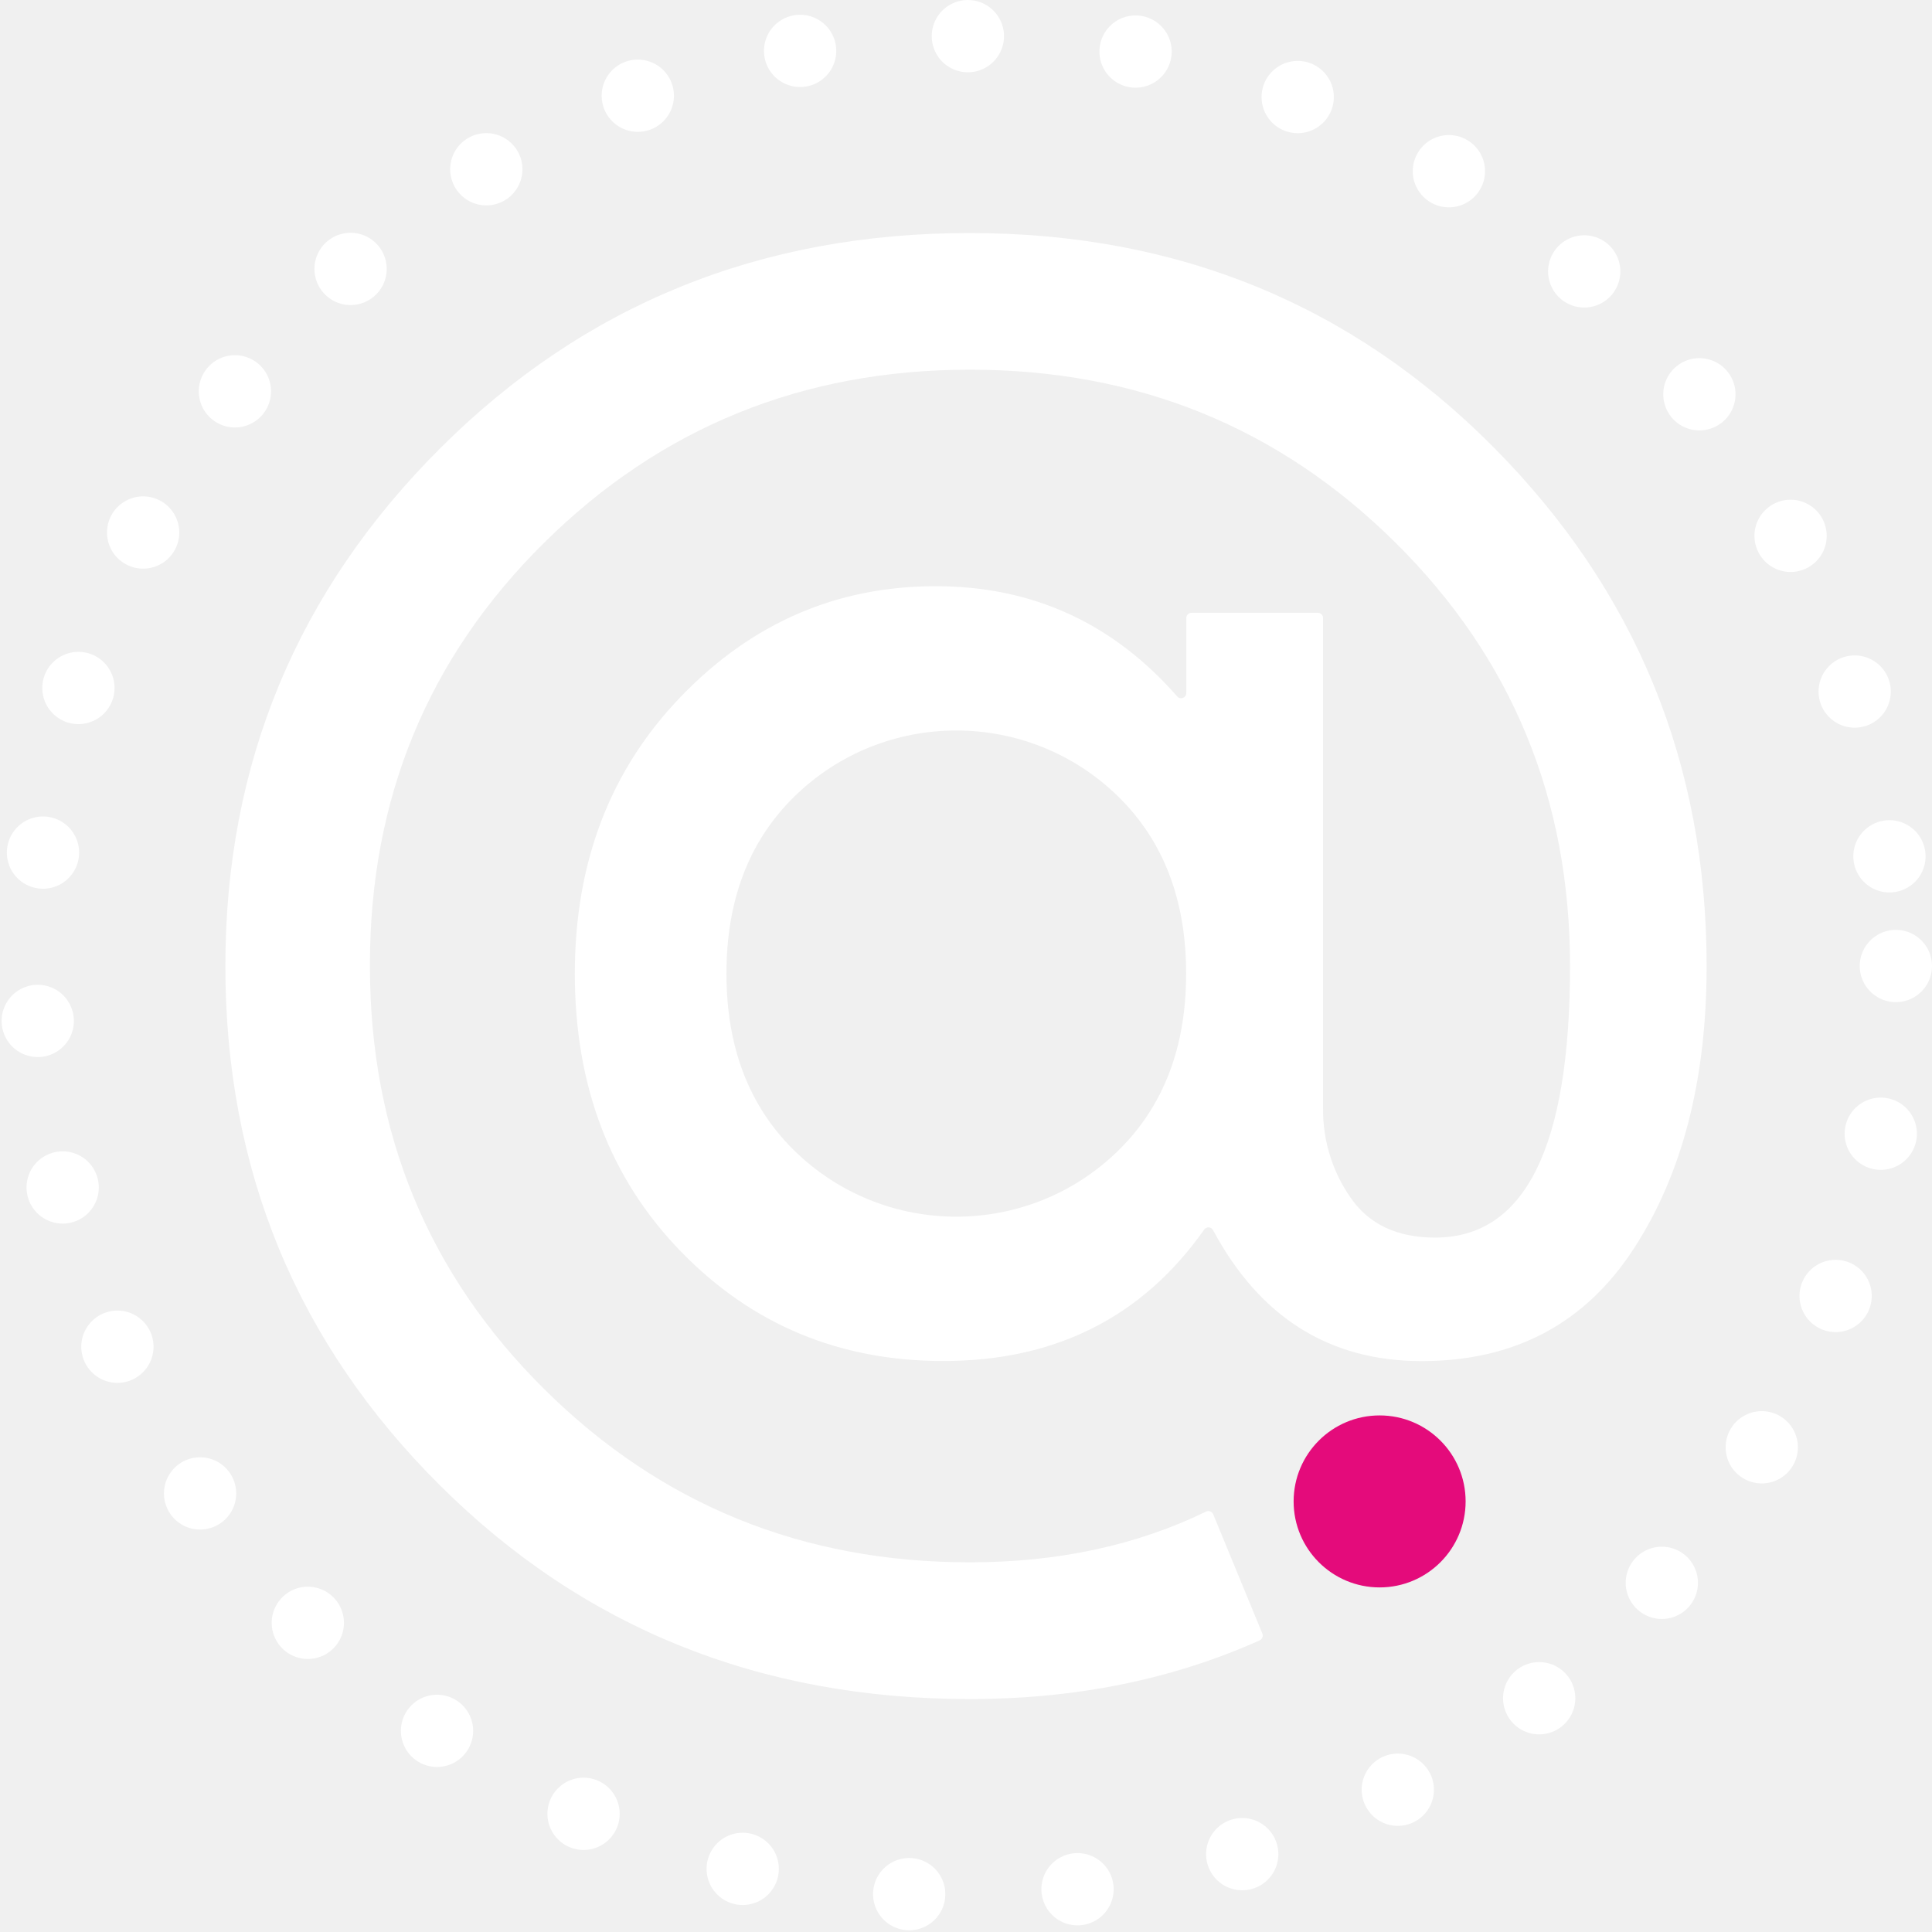
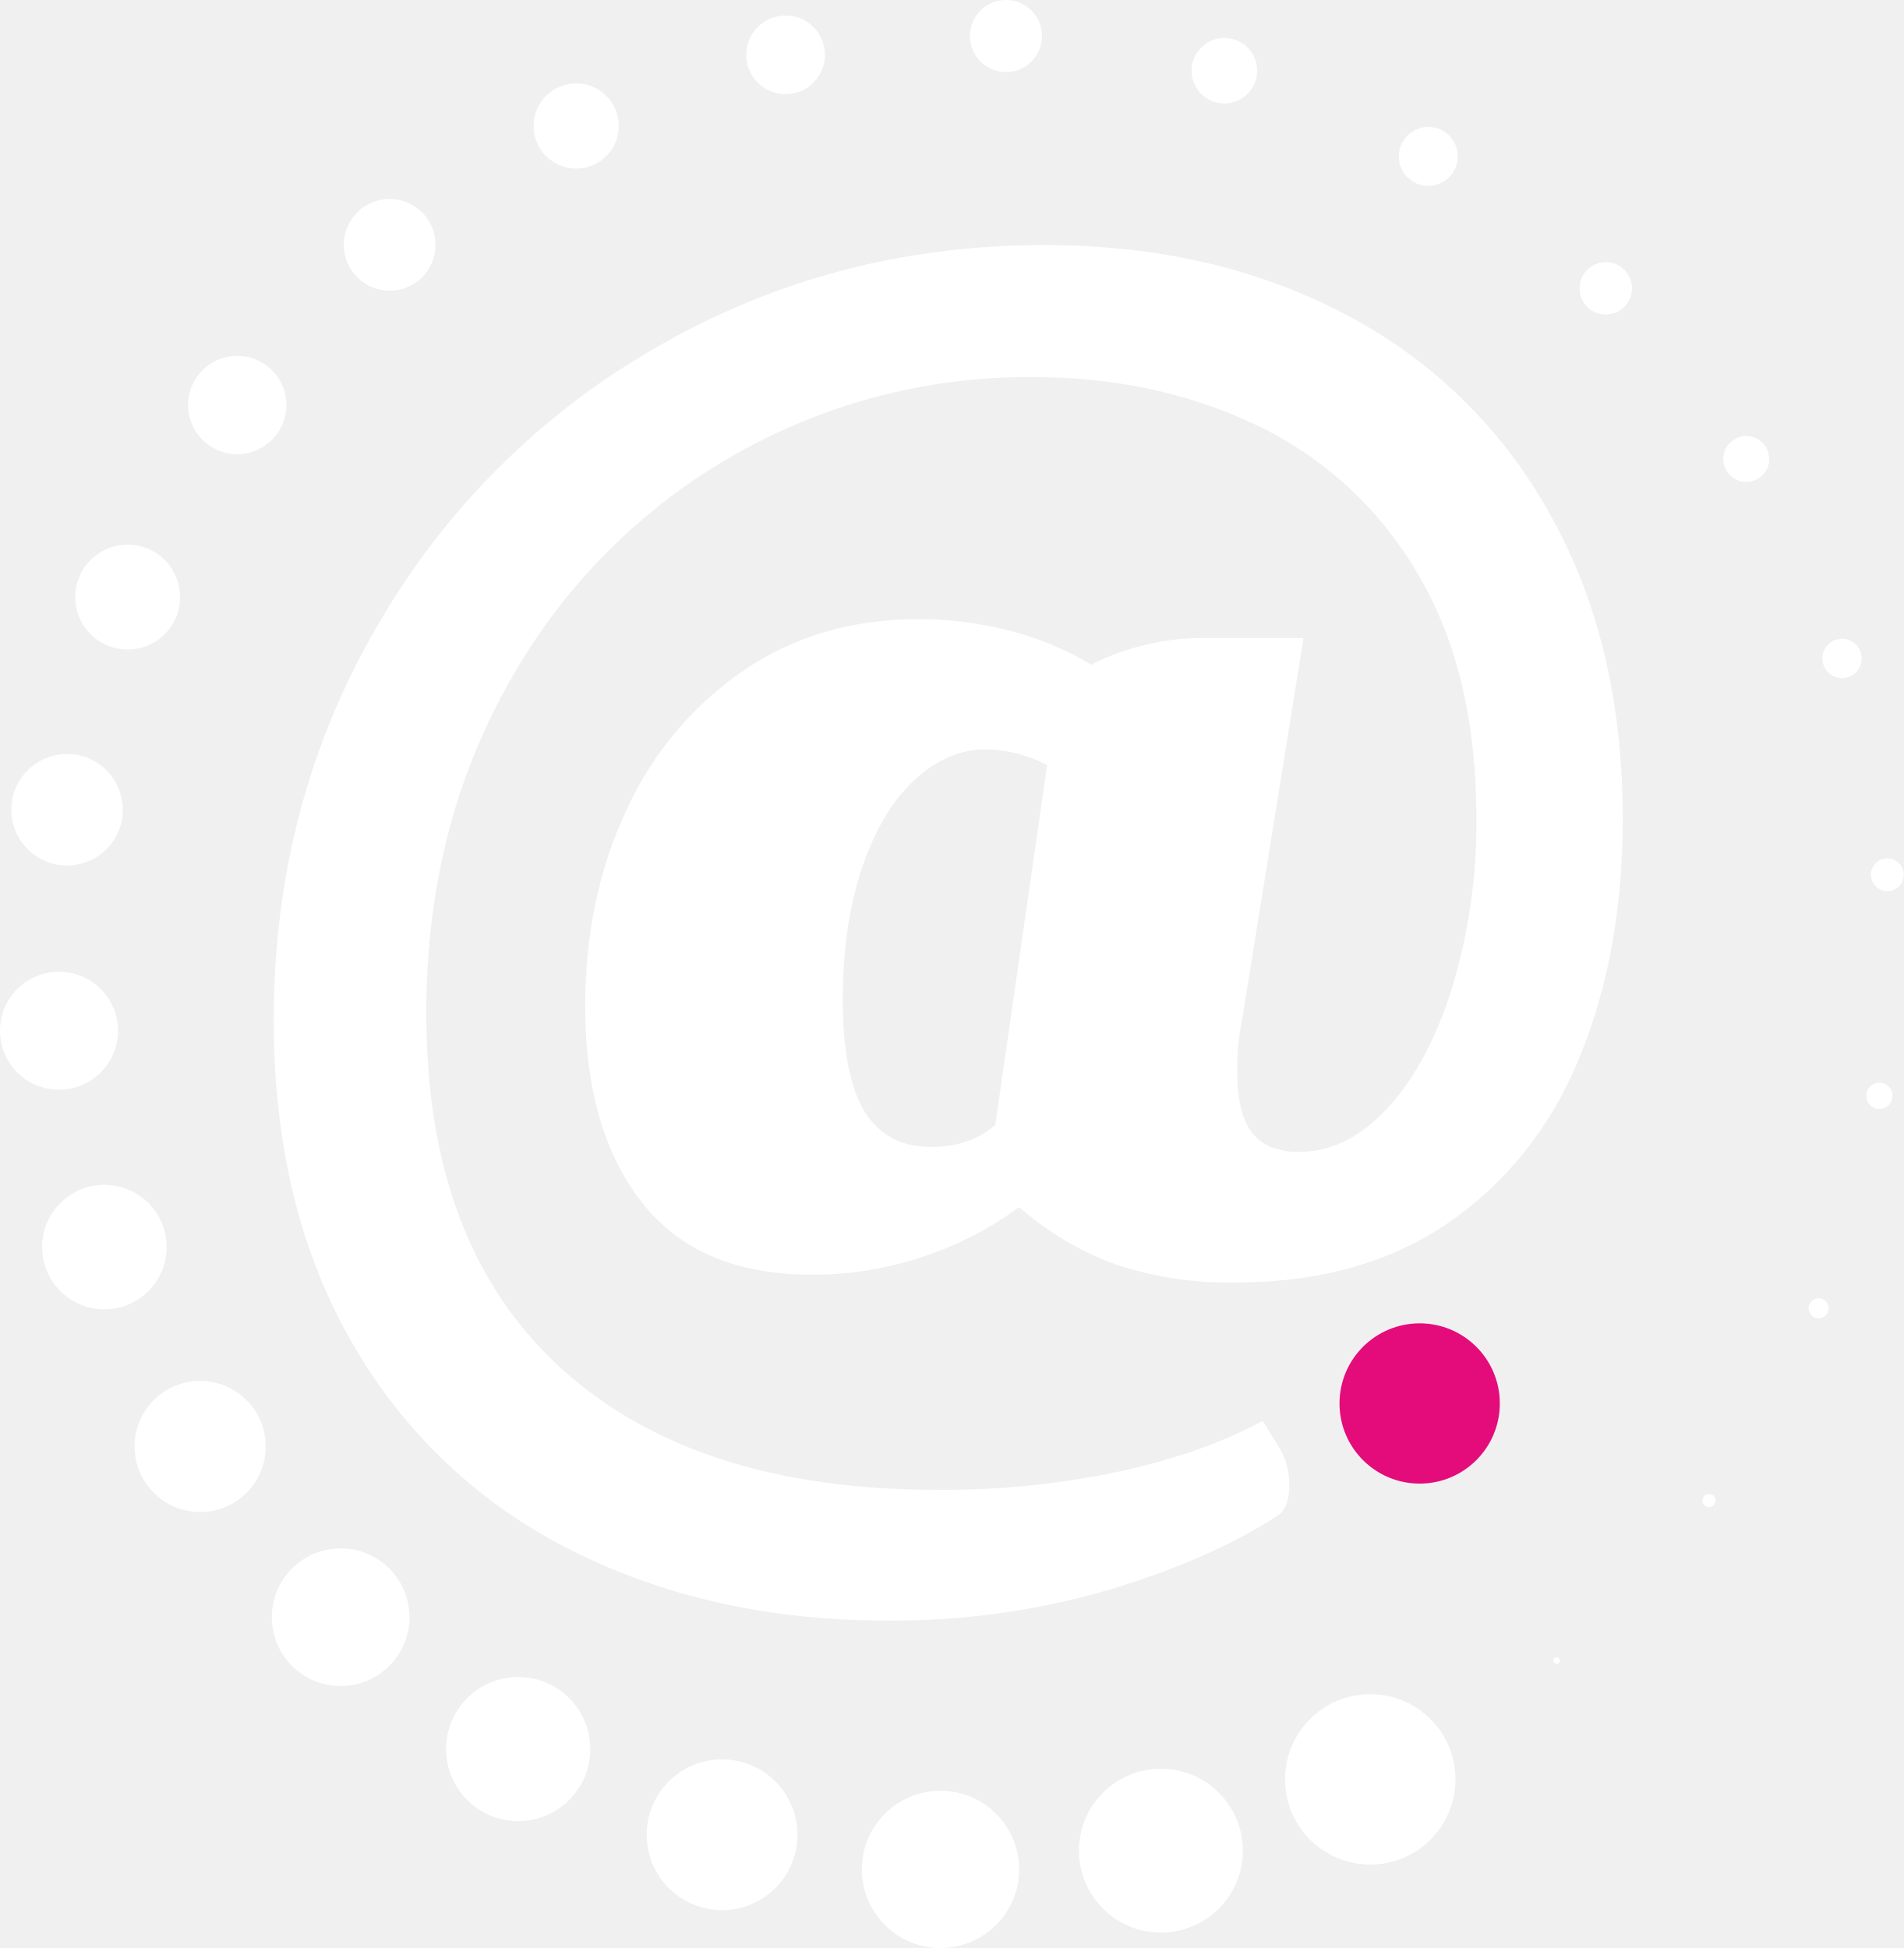
- <svg xmlns="http://www.w3.org/2000/svg" id="图层_1" data-name="图层 1" viewBox="0 0 401 401">
+ <svg xmlns="http://www.w3.org/2000/svg" id="图层_1" data-name="图层 1" viewBox="0 0 379.81 388.72">
  <defs>
-     <style>.cls-1{fill:none;stroke:#fff;stroke-linecap:round;stroke-miterlimit:10;stroke-width:15px;stroke-dasharray:0 35;}.cls-2{fill:#fff;}.cls-3{fill:#e40b7b;}</style>
+     <style>.cls-1{fill:#fff;}.cls-2{fill:#e40b7b;}</style>
  </defs>
-   <circle class="cls-1" cx="200.5" cy="200.5" r="193" />
-   <path class="cls-2" d="M200.51,48q64.63,0,108.79,44.54t44.14,107.61q0,35.48-15.17,58.73t-43.95,23.26q-28.74,0-43.32-27.18a1.08,1.08,0,0,0-1.85-.11Q229.92,282.11,195,282.12q-32.33,0-54.4-22.67t-22.07-57.74q0-34.68,22.07-57.55t52.82-22.86q30.1,0,50.13,22.88a1.07,1.07,0,0,0,.81.37h0a1.08,1.08,0,0,0,1.09-1.08V127.9a1.08,1.08,0,0,1,1.09-1.08h26.2a1.08,1.08,0,0,1,1.09,1.08V229.69a31.79,31.79,0,0,0,5.72,18.53q5.7,8.28,17.54,8.28,28,0,28-56.37,0-52-36.26-87.9T200.51,76.36q-52,0-88.3,35.87T76,200.13q0,52,36.26,87.9t88.3,35.87q27.32,0,49-10.53a1.08,1.08,0,0,1,1.47.56l10.2,24.76a1.1,1.1,0,0,1-.56,1.41q-27.22,12.18-60.13,12.18-65.44,0-110-44.35T46,200.13q0-63.06,44.74-107.61T200.51,48ZM164,238.36a48.06,48.06,0,0,0,67.41,0q14-13.79,14-36.65t-14-36.66a48.06,48.06,0,0,0-67.41,0q-14,13.8-14,36.66T164,238.36Z" transform="translate(0.78 0.37)" />
-   <circle class="cls-3" cx="286.35" cy="311.63" r="17.85" />
+   <path class="cls-1" d="M254.05,212.11a46.33,46.33,0,0,0-.94,10.66q0,8.16,3,11.92t9.25,3.76q9.72,0,17.88-8.93t12.86-24.31a113.25,113.25,0,0,0,4.7-33.24q0-29.47-11.92-49.24a74,74,0,0,0-32-29.33q-20.07-9.56-44.53-9.56a118.5,118.5,0,0,0-104.75,61.31q-16.31,29-16.31,65.71,0,46.09,26.66,70.56t75.27,24.46a168.44,168.44,0,0,0,36.85-3.76q16.77-3.76,28.07-10l3.13,5a14.32,14.32,0,0,1,2.2,7.84c0,2.93-.74,4.91-2.2,6q-13.48,8.78-33.87,14.9a153.51,153.51,0,0,1-44.22,6.11q-35.13,0-62.88-14A103.29,103.29,0,0,1,76.7,276.87q-15.84-27.14-15.84-64.76,0-43,20.54-78.41a150.58,150.58,0,0,1,55.83-55.82q35.28-20.38,77.3-20.39,33.89,0,60.06,13.8A98.77,98.77,0,0,1,315.36,111Q330,136.85,330,172q0,26.34-8.47,47.2t-25.87,33.08q-17.42,12.24-43.13,12.23a71.06,71.06,0,0,1-23.68-3.6,60.58,60.58,0,0,1-19.28-11.45,67.1,67.1,0,0,1-18.66,9.72,68.76,68.76,0,0,1-22.74,3.77q-22.58,0-33.87-14.43T123,209.29q0-21.64,8.31-39.21a67.76,67.76,0,0,1,23.36-27.75q15.06-10.19,34.81-10.19a71.69,71.69,0,0,1,18.35,2.35,60.73,60.73,0,0,1,16.15,6.74,44.31,44.31,0,0,1,10.67-3.92,46.78,46.78,0,0,1,10.66-1.41h21Zm-75.27,18.35q4.4,7,13.17,7,7.85,0,12.86-4.39l10.35-71.82a27.38,27.38,0,0,0-12.23-3.13q-7.53,0-14.11,6t-10.51,17.4Q174.38,193,174.39,208,174.39,223.41,178.78,230.46Z" transform="translate(-6.25 -8.59)" />
+   <circle class="cls-2" cx="283.23" cy="280.06" r="15.99" />
+   <circle class="cls-1" cx="273.37" cy="355.07" r="17" />
+   <circle class="cls-1" cx="237.85" cy="377.87" r="16.35" transform="translate(-179.49 543.53) rotate(-80.78)" />
+   <circle class="cls-1" cx="187.63" cy="373.03" r="15.69" />
+   <circle class="cls-1" cx="144.06" cy="366.12" r="15.04" />
+   <circle class="cls-1" cx="103.38" cy="349.02" r="14.38" />
+   <circle class="cls-1" cx="67.96" cy="322.71" r="13.73" />
+   <circle class="cls-1" cx="39.93" cy="288.64" r="13.08" />
+   <circle class="cls-1" cx="20.82" cy="248.86" r="12.42" />
+   <circle class="cls-1" cx="11.77" cy="205.68" r="11.77" />
+   <circle class="cls-1" cx="13.38" cy="161.58" r="11.12" />
+   <circle class="cls-1" cx="25.47" cy="119.15" r="10.46" />
+   <circle class="cls-1" cx="47.33" cy="80.82" r="9.81" />
+   <circle class="cls-1" cx="77.74" cy="48.86" r="9.15" />
+   <circle class="cls-1" cx="114.95" cy="25.14" r="8.5" />
+   <circle class="cls-1" cx="156.73" cy="10.94" r="7.85" />
+   <circle class="cls-1" cx="200.69" cy="7.19" r="7.19" />
+   <circle class="cls-1" cx="244.27" cy="14.11" r="6.54" />
+   <circle class="cls-1" cx="284.95" cy="31.21" r="5.88" />
+   <circle class="cls-1" cx="320.36" cy="57.53" r="5.23" />
+   <circle class="cls-1" cx="354.64" cy="100.19" r="4.58" transform="translate(120.11 380.9) rotate(-67.5)" />
+   <circle class="cls-1" cx="373.74" cy="139.97" r="3.92" transform="translate(51.93 375.71) rotate(-58.28)" />
+   <circle class="cls-1" cx="376.54" cy="174.56" r="3.27" />
+   <circle class="cls-1" cx="381.18" cy="227.25" r="2.62" transform="translate(89.55 558.51) rotate(-80.78)" />
+   <path class="cls-1" d="M369.07,271.65a2,2,0,1,1,2-2A2,2,0,0,1,369.07,271.65Z" transform="translate(-6.25 -8.59)" />
+   <path class="cls-1" d="M347.21,309.32a1.31,1.31,0,1,1,1.31-1.31A1.31,1.31,0,0,1,347.21,309.32Z" transform="translate(-6.25 -8.59)" />
+   <circle class="cls-1" cx="310.54" cy="331.38" r="0.65" />
</svg>
